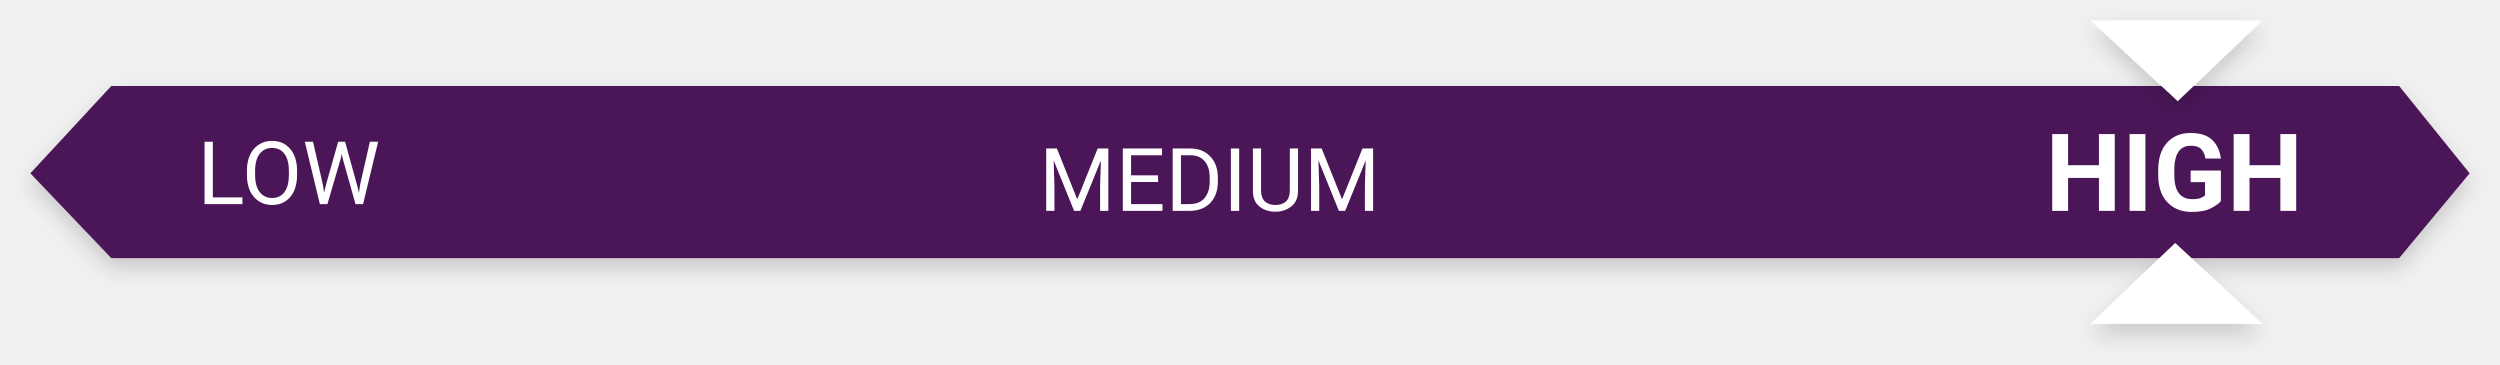
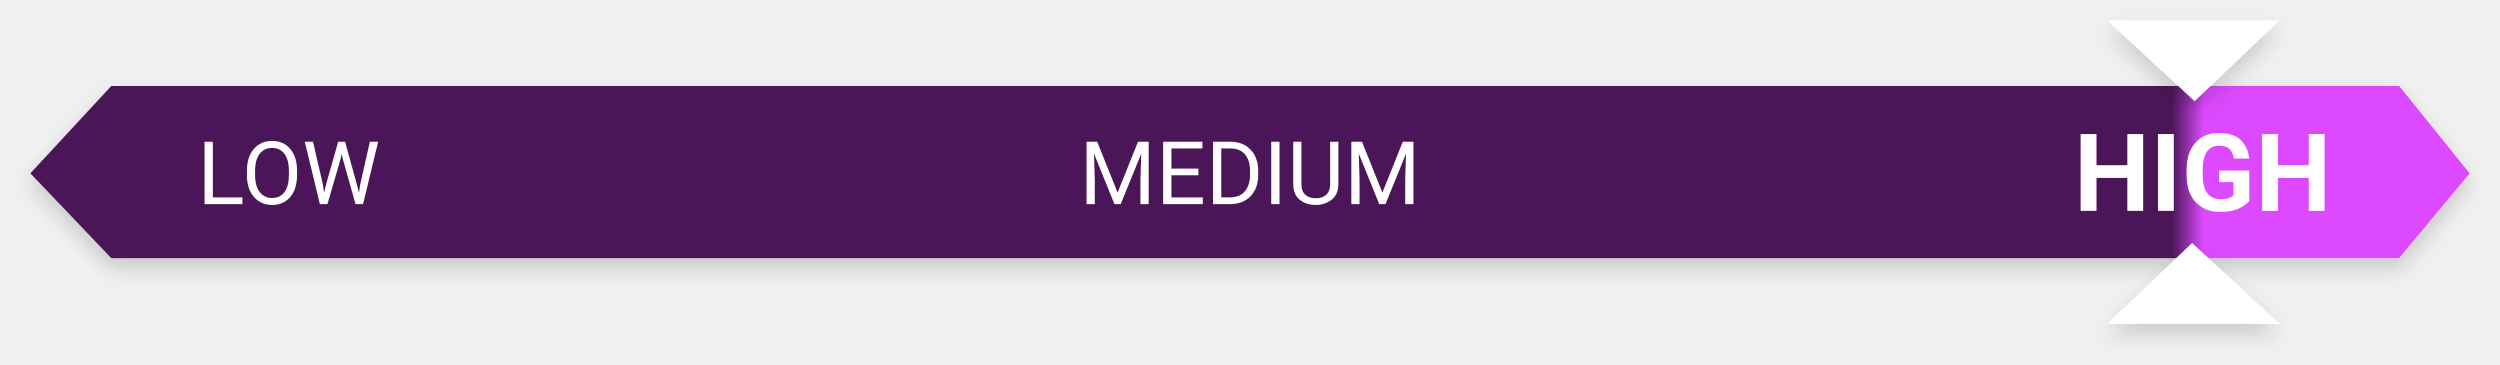
<svg xmlns="http://www.w3.org/2000/svg" width="740.864" height="107.979" viewBox="0 0 740.864 107.979">
  <defs>
-     <filter id="Tracciato_133" x="0" y="19.489" width="740.864" height="69" filterUnits="userSpaceOnUse">
+     <linearGradient id="linear-gradient" x1="0.88" y1="1" x2="0.893" y2="1" gradientUnits="objectBoundingBox">
+       <stop offset="0" stop-color="#4c1659" />
+       <stop offset="0.493" stop-color="#9330ab" />
+       <stop offset="1" stop-color="#dc4aff" />
+     </linearGradient>
+     <filter id="Tracciato_132" x="0" y="19.489" width="740.864" height="69" filterUnits="userSpaceOnUse">
      <feOffset dy="3" input="SourceAlpha" />
      <feGaussianBlur stdDeviation="3" result="blur" />
      <feFlood flood-opacity="0.161" />
      <feComposite operator="in" in2="blur" />
      <feComposite in="SourceGraphic" />
    </filter>
-     <filter id="Tracciato_133-2" x="610.489" y="0" width="69" height="41.979" filterUnits="userSpaceOnUse">
+     <filter id="Tracciato_133" x="615.489" y="0" width="69" height="41.979" filterUnits="userSpaceOnUse">
      <feOffset dy="3" input="SourceAlpha" />
      <feGaussianBlur stdDeviation="3" result="blur-2" />
      <feFlood flood-opacity="0.161" />
      <feComposite operator="in" in2="blur-2" />
      <feComposite in="SourceGraphic" />
    </filter>
-     <filter id="Tracciato_133-3" x="610.489" y="66" width="69" height="41.979" filterUnits="userSpaceOnUse">
+     <filter id="Tracciato_133-2" x="615.489" y="66" width="69" height="41.979" filterUnits="userSpaceOnUse">
      <feOffset dy="3" input="SourceAlpha" />
      <feGaussianBlur stdDeviation="3" result="blur-3" />
      <feFlood flood-opacity="0.161" />
      <feComposite operator="in" in2="blur-3" />
      <feComposite in="SourceGraphic" />
    </filter>
  </defs>
-   <g id="Raggruppa_81" data-name="Raggruppa 81" transform="translate(-5726 -5062.511)">
-     <g id="Raggruppa_80" data-name="Raggruppa 80" transform="translate(726.979 -293)">
-       <g transform="matrix(1, 0, 0, 1, 4999.02, 5355.51)" filter="url(#Tracciato_133)">
-         <path id="Tracciato_133-4" data-name="Tracciato 133" d="M0,0H678l20.885,25.873L678,51H0L-23.979,25.873Z" transform="translate(32.98 25.49)" fill="#4c1659" />
+   <g id="Raggruppa_195" data-name="Raggruppa 195" transform="translate(-5726 -4938.511)">
+     <g id="Raggruppa_84" data-name="Raggruppa 84" transform="translate(0 -420)">
+       <g id="Raggruppa_79" data-name="Raggruppa 79" transform="translate(726.979 3)">
+         <g transform="matrix(1, 0, 0, 1, 4999.02, 5355.51)" filter="url(#Tracciato_132)">
+           <path id="Tracciato_132-2" data-name="Tracciato 132" d="M0,0H678l20.885,25.873L678,51H0L-23.979,25.873Z" transform="translate(32.98 25.49)" fill="url(#linear-gradient)" />
+         </g>
+         <text id="LOW" transform="translate(5057.5 5416)" fill="#fff" font-size="26" font-family="Roboto-Regular, Roboto">
+           <tspan x="0" y="0">LOW</tspan>
+         </text>
+         <text id="MEDIUM" transform="translate(5318.875 5416)" fill="#fff" font-size="26" font-family="Roboto-Regular, Roboto">
+           <tspan x="0" y="0">MEDIUM</tspan>
+         </text>
+         <text id="HIGH" transform="translate(5613.574 5418)" fill="#fff" font-size="32" font-family="Roboto-Bold, Roboto" font-weight="700">
+           <tspan x="0" y="0">HIGH</tspan>
+         </text>
      </g>
-       <text id="LOW" transform="translate(5057.5 5416)" fill="#fff" font-size="26" font-family="Roboto-Regular, Roboto">
-         <tspan x="0" y="0">LOW</tspan>
-       </text>
-       <text id="MEDIUM" transform="translate(5306.922 5418)" fill="#fff" font-size="26" font-family="Roboto-Regular, Roboto">
-         <tspan x="0" y="0">MEDIUM</tspan>
-       </text>
-       <text id="HIGH" transform="translate(5605.156 5418)" fill="#fff" font-size="32" font-family="Roboto-Bold, Roboto" font-weight="700">
-         <tspan x="0" y="0">HIGH</tspan>
-       </text>
    </g>
-     <g id="Raggruppa_78" data-name="Raggruppa 78" transform="translate(559)">
-       <g transform="matrix(1, 0, 0, 1, 5167, 5062.51)" filter="url(#Tracciato_133-2)">
-         <path id="Tracciato_133-5" data-name="Tracciato 133" d="M0,0V51L-23.979,25.873Z" transform="translate(619.49 6) rotate(-90)" fill="#fff" />
+     <g id="Raggruppa_86" data-name="Raggruppa 86" transform="translate(564 -124)">
+       <g transform="matrix(1, 0, 0, 1, 5162, 5062.51)" filter="url(#Tracciato_133)">
+         <path id="Tracciato_133-3" data-name="Tracciato 133" d="M0,0V51L-23.979,25.873Z" transform="translate(624.49 6) rotate(-90)" fill="#fff" />
      </g>
-       <g transform="matrix(1, 0, 0, 1, 5167, 5062.51)" filter="url(#Tracciato_133-3)">
-         <path id="Tracciato_133-6" data-name="Tracciato 133" d="M0,0V51L-23.979,25.873Z" transform="translate(670.49 95.98) rotate(90)" fill="#fff" />
+       <g transform="matrix(1, 0, 0, 1, 5162, 5062.51)" filter="url(#Tracciato_133-2)">
+         <path id="Tracciato_133-4" data-name="Tracciato 133" d="M0,0V51L-23.979,25.873Z" transform="translate(675.49 95.98) rotate(90)" fill="#fff" />
      </g>
    </g>
  </g>
</svg>
